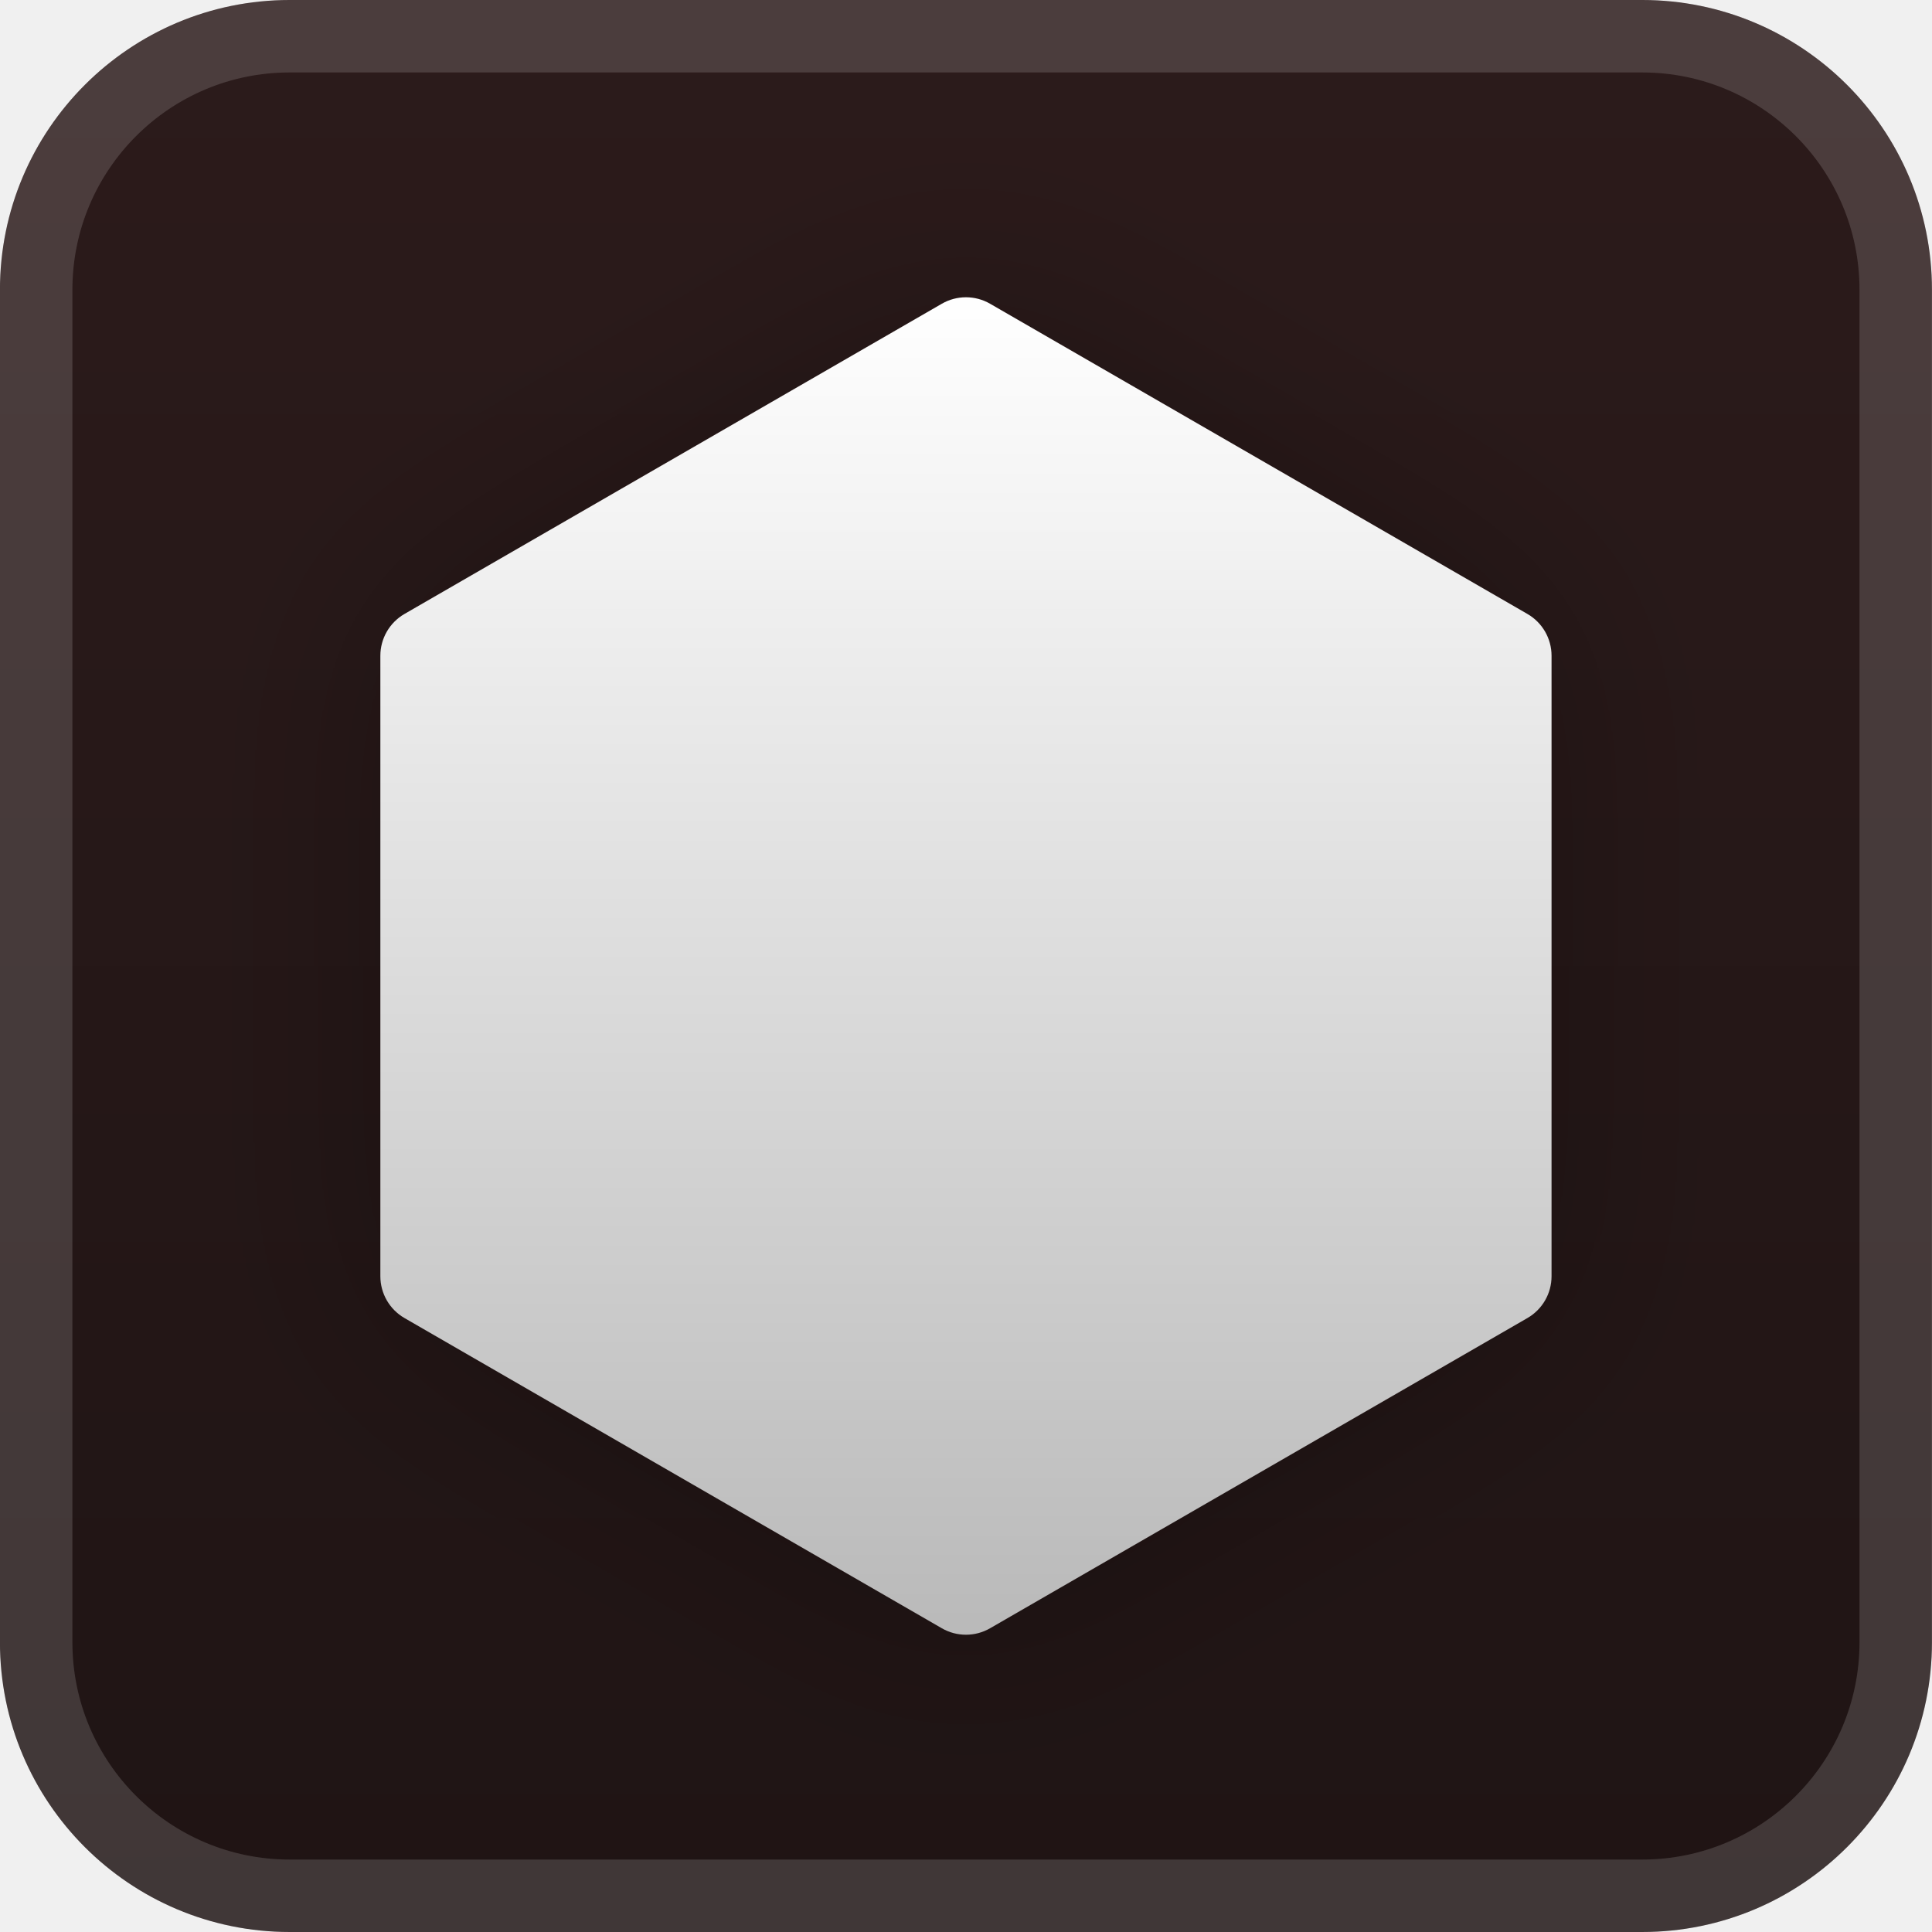
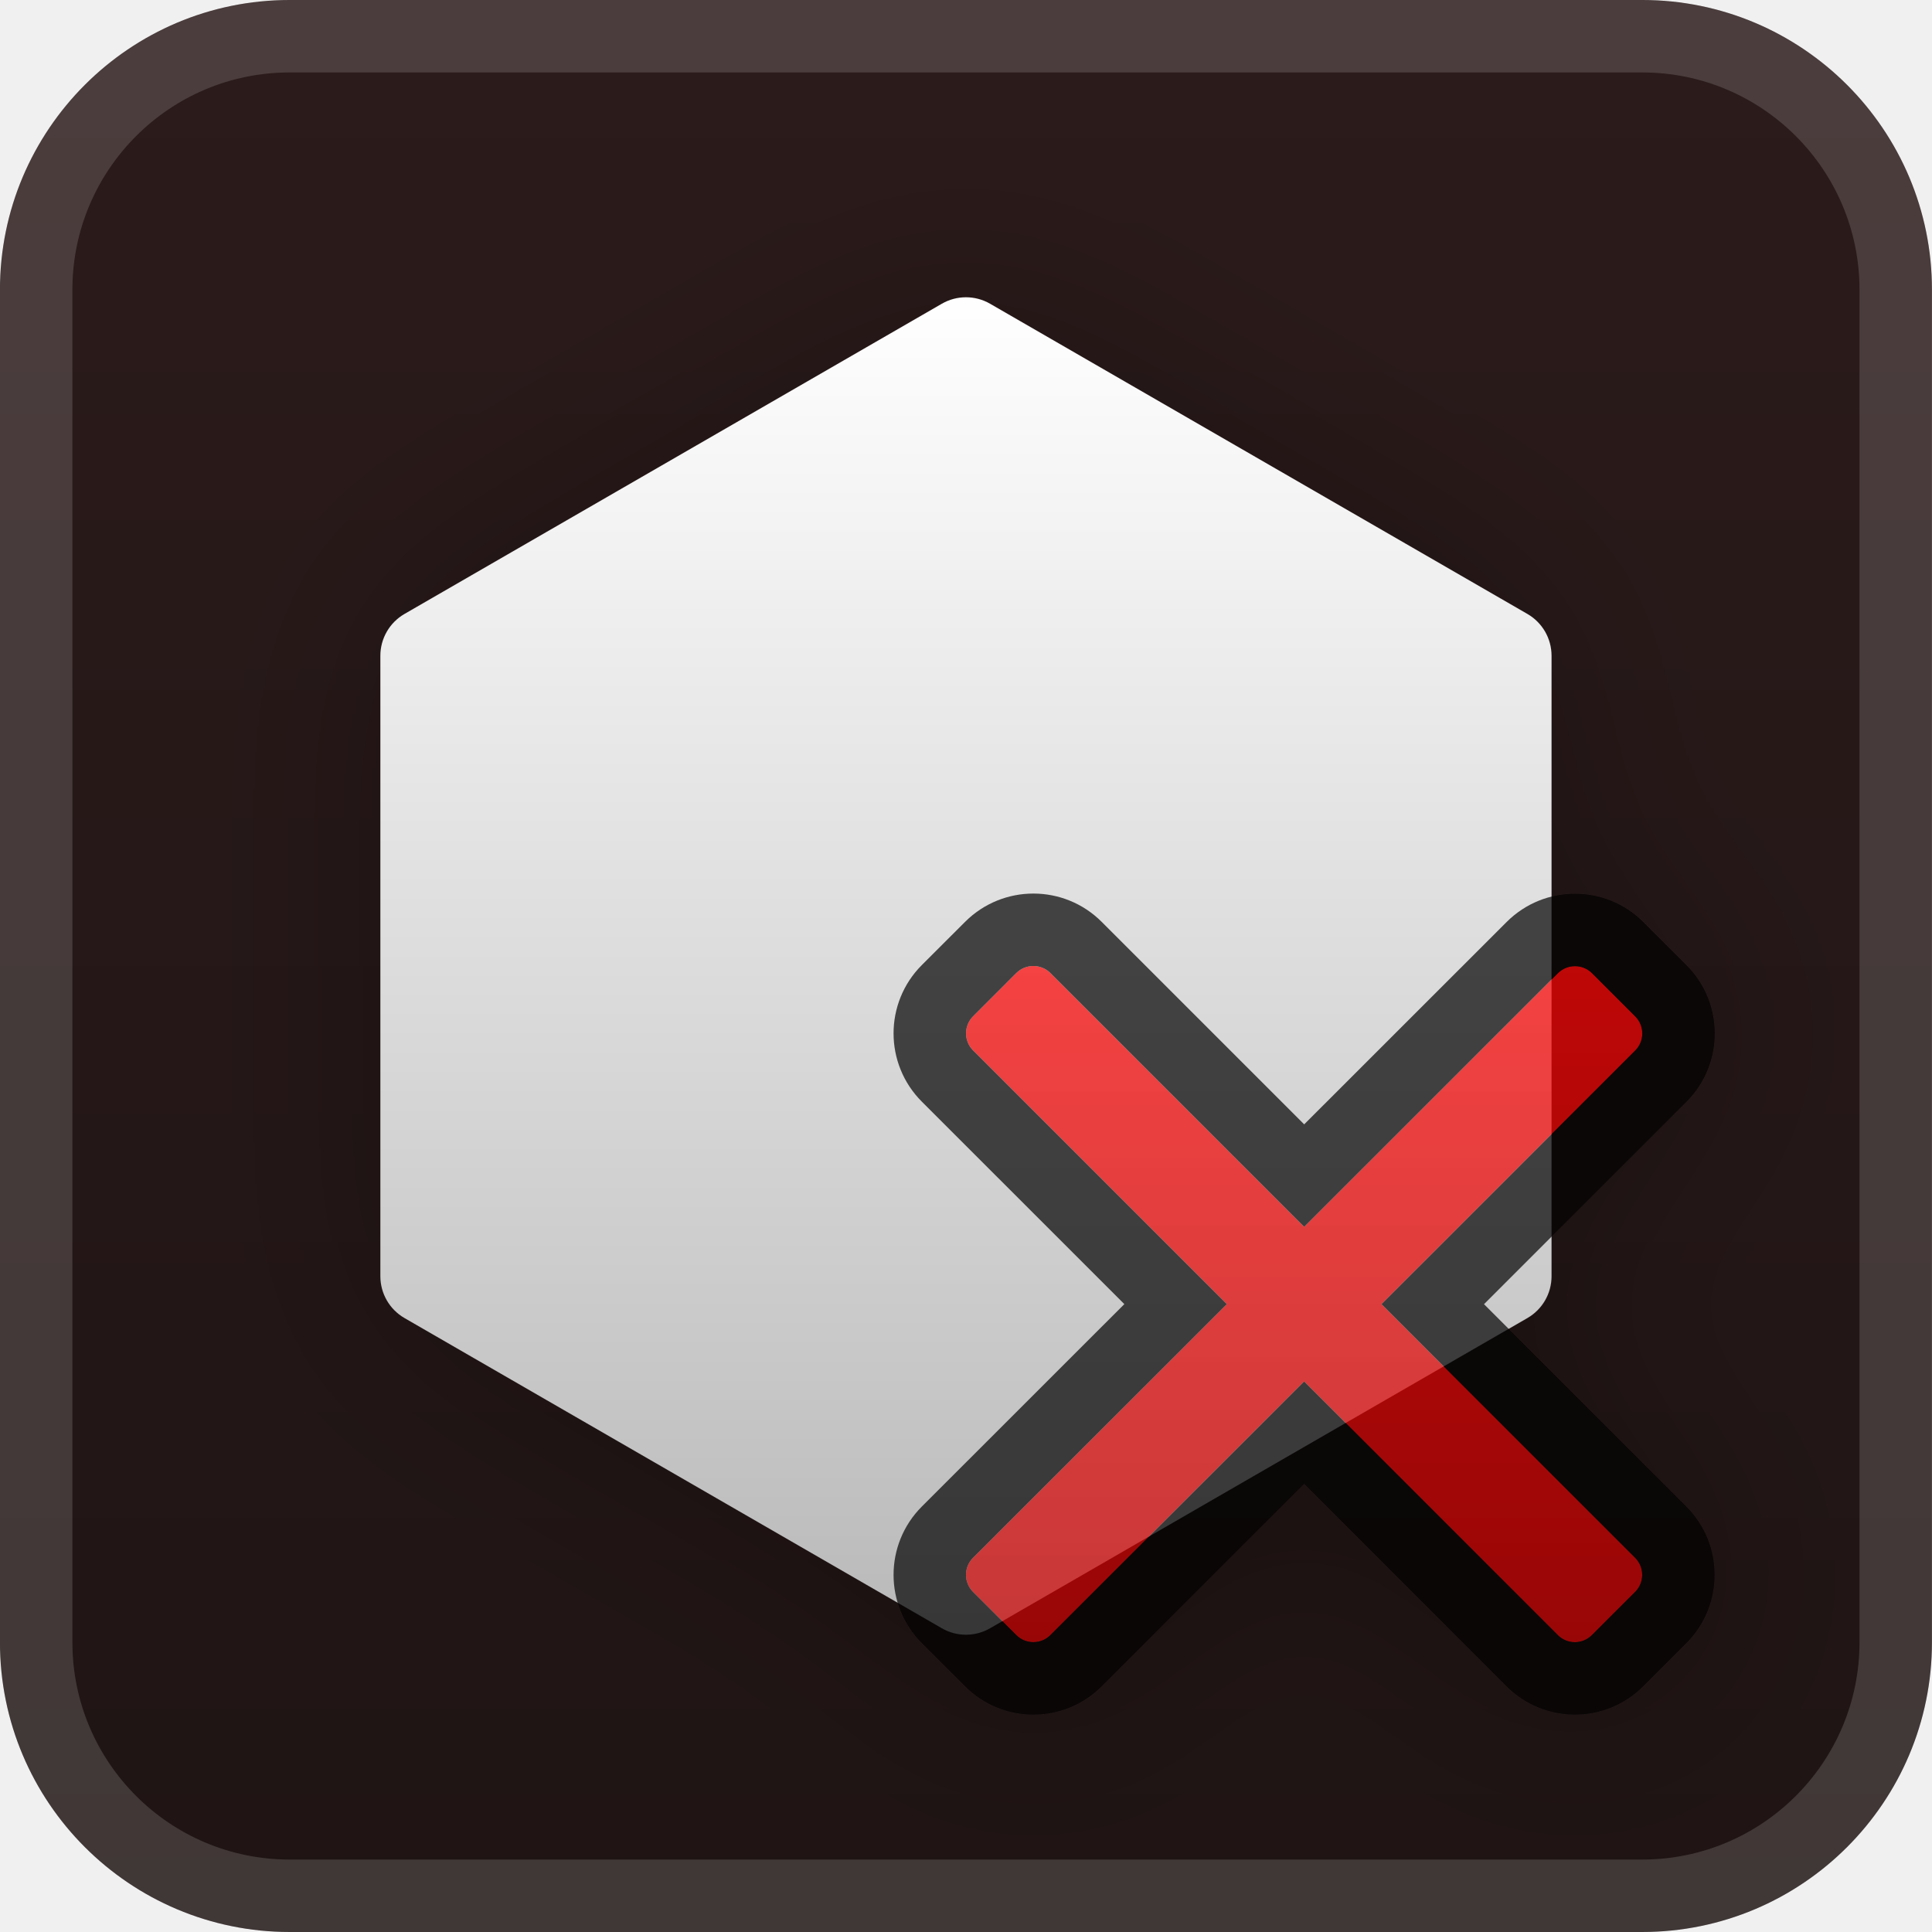
<svg xmlns="http://www.w3.org/2000/svg" width="40" height="40" viewBox="0 0 40 40" fill="none">
-   <rect x="-0.001" y="-6.10352e-05" width="40" height="40" rx="6" fill="url(#paint0_linear_28_3967)" />
-   <g filter="url(#filter0_d_28_3967)">
-     <path d="M19.499 6.289C19.808 6.11 20.19 6.11 20.499 6.289L31.623 12.711C31.933 12.89 32.123 13.22 32.123 13.577V26.423C32.123 26.78 31.933 27.11 31.623 27.289L20.499 33.711C20.19 33.89 19.808 33.89 19.499 33.711L8.375 27.289C8.065 27.11 7.875 26.78 7.875 26.423V13.577C7.875 13.22 8.065 12.89 8.375 12.711L19.499 6.289Z" fill="url(#paint1_linear_28_3967)" />
+   <g clip-path="url(#clip0_28_3967)">
+     <rect x="-0.001" y="-6.10352e-05" width="40" height="40" rx="6" fill="url(#paint0_linear_28_3967)" />
+     <g filter="url(#filter0_d_28_3967)">
+       <path d="M19.499 6.289C19.808 6.11 20.19 6.11 20.499 6.289L31.623 12.711C31.933 12.89 32.123 13.22 32.123 13.577V26.423C32.123 26.78 31.933 27.11 31.623 27.289L20.499 33.711C20.19 33.89 19.808 33.89 19.499 33.711L8.375 27.289C8.065 27.11 7.875 26.78 7.875 26.423V13.577C7.875 13.22 8.065 12.89 8.375 12.711L19.499 6.289Z" fill="url(#paint1_linear_28_3967)" />
+       <g opacity="0.7">
+         <mask id="path-4-outside-1_28_3967" maskUnits="userSpaceOnUse" x="18" y="18" width="18" height="18" fill="black">
+           <rect fill="white" x="18" y="18" width="18" height="18" />
+           <path fill-rule="evenodd" clip-rule="evenodd" d="M21.748 20.146C21.553 19.951 21.237 19.951 21.041 20.146L20.147 21.041C19.952 21.236 19.952 21.553 20.147 21.748L25.4 27.001L20.146 32.252C19.951 32.447 19.951 32.764 20.146 32.959L21.041 33.853C21.236 34.048 21.553 34.048 21.748 33.853L27.001 28.602L32.252 33.853C32.447 34.049 32.764 34.049 32.959 33.853L33.854 32.959C34.049 32.764 34.049 32.447 33.854 32.252L28.603 27.001L33.856 21.75C34.051 21.555 34.051 21.239 33.856 21.043L32.962 20.149C32.766 19.954 32.45 19.954 32.254 20.149L27.002 25.4L21.748 20.146Z" />
+         </mask>
+         <path fill-rule="evenodd" clip-rule="evenodd" d="M21.748 20.146C21.553 19.951 21.237 19.951 21.041 20.146L20.147 21.041C19.952 21.236 19.952 21.553 20.147 21.748L25.4 27.001L20.146 32.252C19.951 32.447 19.951 32.764 20.146 32.959L21.041 33.853C21.236 34.048 21.553 34.048 21.748 33.853L27.001 28.602L32.252 33.853C32.447 34.049 32.764 34.049 32.959 33.853L33.854 32.959C34.049 32.764 34.049 32.447 33.854 32.252L28.603 27.001L33.856 21.75C34.051 21.555 34.051 21.239 33.856 21.043L32.962 20.149C32.766 19.954 32.45 19.954 32.254 20.149L27.002 25.4L21.748 20.146Z" fill="url(#paint2_linear_28_3967)" />
+         <path d="M21.041 20.146L19.981 19.086L19.981 19.086L21.041 20.146ZM21.748 20.146L22.809 19.086L22.809 19.086L21.748 20.146ZM20.147 21.041L21.208 22.102L21.208 22.102L20.147 21.041ZM20.147 21.748L21.208 20.687L21.208 20.687L20.147 21.748ZM25.4 27.001L26.46 28.062L27.521 27.001L26.46 25.94L25.4 27.001ZM20.146 32.252L21.207 33.313L21.207 33.313L20.146 32.252ZM20.146 32.959L21.207 31.898L21.207 31.898L20.146 32.959ZM21.041 33.853L19.981 34.914L19.981 34.914L21.041 33.853ZM21.748 33.853L20.688 32.792L20.688 32.792L21.748 33.853ZM27.001 28.602L28.062 27.542L27.002 26.481L25.941 27.541L27.001 28.602ZM32.252 33.853L31.191 34.914L31.191 34.914L32.252 33.853ZM32.959 33.853L34.02 34.914L34.02 34.914L32.959 33.853ZM33.854 32.959L32.793 31.898L32.793 31.898L33.854 32.959ZM33.854 32.252L32.793 33.312L32.793 33.312L33.854 32.252ZM28.603 27.001L27.543 25.94L26.482 27.001L27.542 28.062L28.603 27.001ZM33.856 21.75L32.796 20.689L32.796 20.689L33.856 21.75ZM33.856 21.043L34.917 19.983L34.917 19.983L33.856 21.043ZM32.962 20.149L31.901 21.21L31.901 21.21L32.962 20.149ZM32.254 20.149L31.194 19.088L31.194 19.088L32.254 20.149ZM27.002 25.4L25.941 26.46L27.001 27.521L28.062 26.46L27.002 25.4ZM22.102 21.207C21.712 21.598 21.078 21.598 20.688 21.207L22.809 19.086C22.028 18.305 20.762 18.305 19.981 19.086L22.102 21.207ZM21.208 22.102L22.102 21.207L19.981 19.086L19.086 19.98L21.208 22.102ZM21.208 20.687C21.598 21.078 21.598 21.711 21.208 22.102L19.086 19.98C18.305 20.761 18.305 22.028 19.086 22.809L21.208 20.687ZM26.46 25.94L21.208 20.687L19.086 22.809L24.339 28.061L26.46 25.94ZM21.207 33.313L26.46 28.062L24.339 25.94L19.086 31.191L21.207 33.313ZM21.207 31.898C21.598 32.289 21.598 32.922 21.207 33.313L19.086 31.191C18.305 31.972 18.305 33.239 19.086 34.02L21.207 31.898ZM22.102 32.792L21.207 31.898L19.086 34.02L19.981 34.914L22.102 32.792ZM20.688 32.792C21.078 32.402 21.711 32.402 22.102 32.792L19.981 34.914C20.762 35.695 22.028 35.695 22.809 34.914L20.688 32.792ZM25.941 27.541L20.688 32.792L22.809 34.914L28.062 29.663L25.941 27.541ZM33.313 32.793L28.062 27.542L25.941 29.663L31.191 34.914L33.313 32.793ZM31.898 32.793C32.289 32.402 32.922 32.402 33.313 32.793L31.191 34.914C31.973 35.695 33.239 35.695 34.02 34.914L31.898 32.793ZM32.793 31.898L31.898 32.793L34.02 34.914L34.914 34.02L32.793 31.898ZM32.793 33.312C32.402 32.922 32.402 32.289 32.793 31.898L34.914 34.02C35.695 33.239 35.695 31.972 34.914 31.191L32.793 33.312ZM27.542 28.062L32.793 33.312L34.914 31.191L29.664 25.941L27.542 28.062ZM32.796 20.689L27.543 25.94L29.664 28.062L34.917 22.811L32.796 20.689ZM32.796 22.104C32.405 21.714 32.405 21.08 32.796 20.689L34.917 22.811C35.698 22.03 35.698 20.764 34.917 19.983L32.796 22.104ZM31.901 21.21L32.796 22.104L34.917 19.983L34.022 19.088L31.901 21.21ZM33.315 21.21C32.924 21.6 32.291 21.6 31.901 21.21L34.022 19.088C33.241 18.308 31.975 18.308 31.194 19.088L33.315 21.21ZM28.062 26.46L33.315 21.21L31.194 19.088L25.941 24.339L28.062 26.46ZM20.688 21.207L25.941 26.46L28.062 24.339L22.809 19.086L20.688 21.207Z" fill="black" mask="url(#path-4-outside-1_28_3967)" />
+       </g>
+     </g>
  </g>
  <rect x="0.749" y="0.75" width="38.5" height="38.5" rx="5.25" stroke="white" stroke-opacity="0.15" stroke-width="1.5" />
  <defs>
-     <filter id="filter0_d_28_3967" x="1.999" y="2" width="36" height="36" filterUnits="userSpaceOnUse" color-interpolation-filters="sRGB">
+     <filter id="filter0_d_28_3967" x="1.999" y="2" width="37.503" height="37.5" filterUnits="userSpaceOnUse" color-interpolation-filters="sRGB">
      <feFlood flood-opacity="0" result="BackgroundImageFix" />
      <feColorMatrix in="SourceAlpha" type="matrix" values="0 0 0 0 0 0 0 0 0 0 0 0 0 0 0 0 0 0 127 0" result="hardAlpha" />
      <feOffset />
      <feGaussianBlur stdDeviation="2" />
      <feComposite in2="hardAlpha" operator="out" />
      <feColorMatrix type="matrix" values="0 0 0 0 0 0 0 0 0 0 0 0 0 0 0 0 0 0 0.25 0" />
      <feBlend mode="normal" in2="BackgroundImageFix" result="effect1_dropShadow_28_3967" />
      <feBlend mode="normal" in="SourceGraphic" in2="effect1_dropShadow_28_3967" result="shape" />
    </filter>
    <linearGradient id="paint0_linear_28_3967" x1="19.999" y1="-6.10351e-05" x2="19.999" y2="40" gradientUnits="userSpaceOnUse">
      <stop stop-color="#2C1B1B" />
      <stop offset="1" stop-color="#1F1414" />
    </linearGradient>
    <linearGradient id="paint1_linear_28_3967" x1="5.999" y1="6" x2="5.999" y2="34" gradientUnits="userSpaceOnUse">
      <stop stop-color="white" />
      <stop offset="1" stop-color="#B9B9B9" />
    </linearGradient>
+     <linearGradient id="paint2_linear_28_3967" x1="27.001" y1="20" x2="27.001" y2="34" gradientUnits="userSpaceOnUse">
+       <stop stop-color="#FF0000" />
+       <stop offset="1" stop-color="#CC0000" />
+     </linearGradient>
+     <clipPath id="clip0_28_3967">
+       <rect x="-0.001" y="-6.10352e-05" width="40" height="40" rx="6" fill="white" />
+     </clipPath>
  </defs>
</svg>
